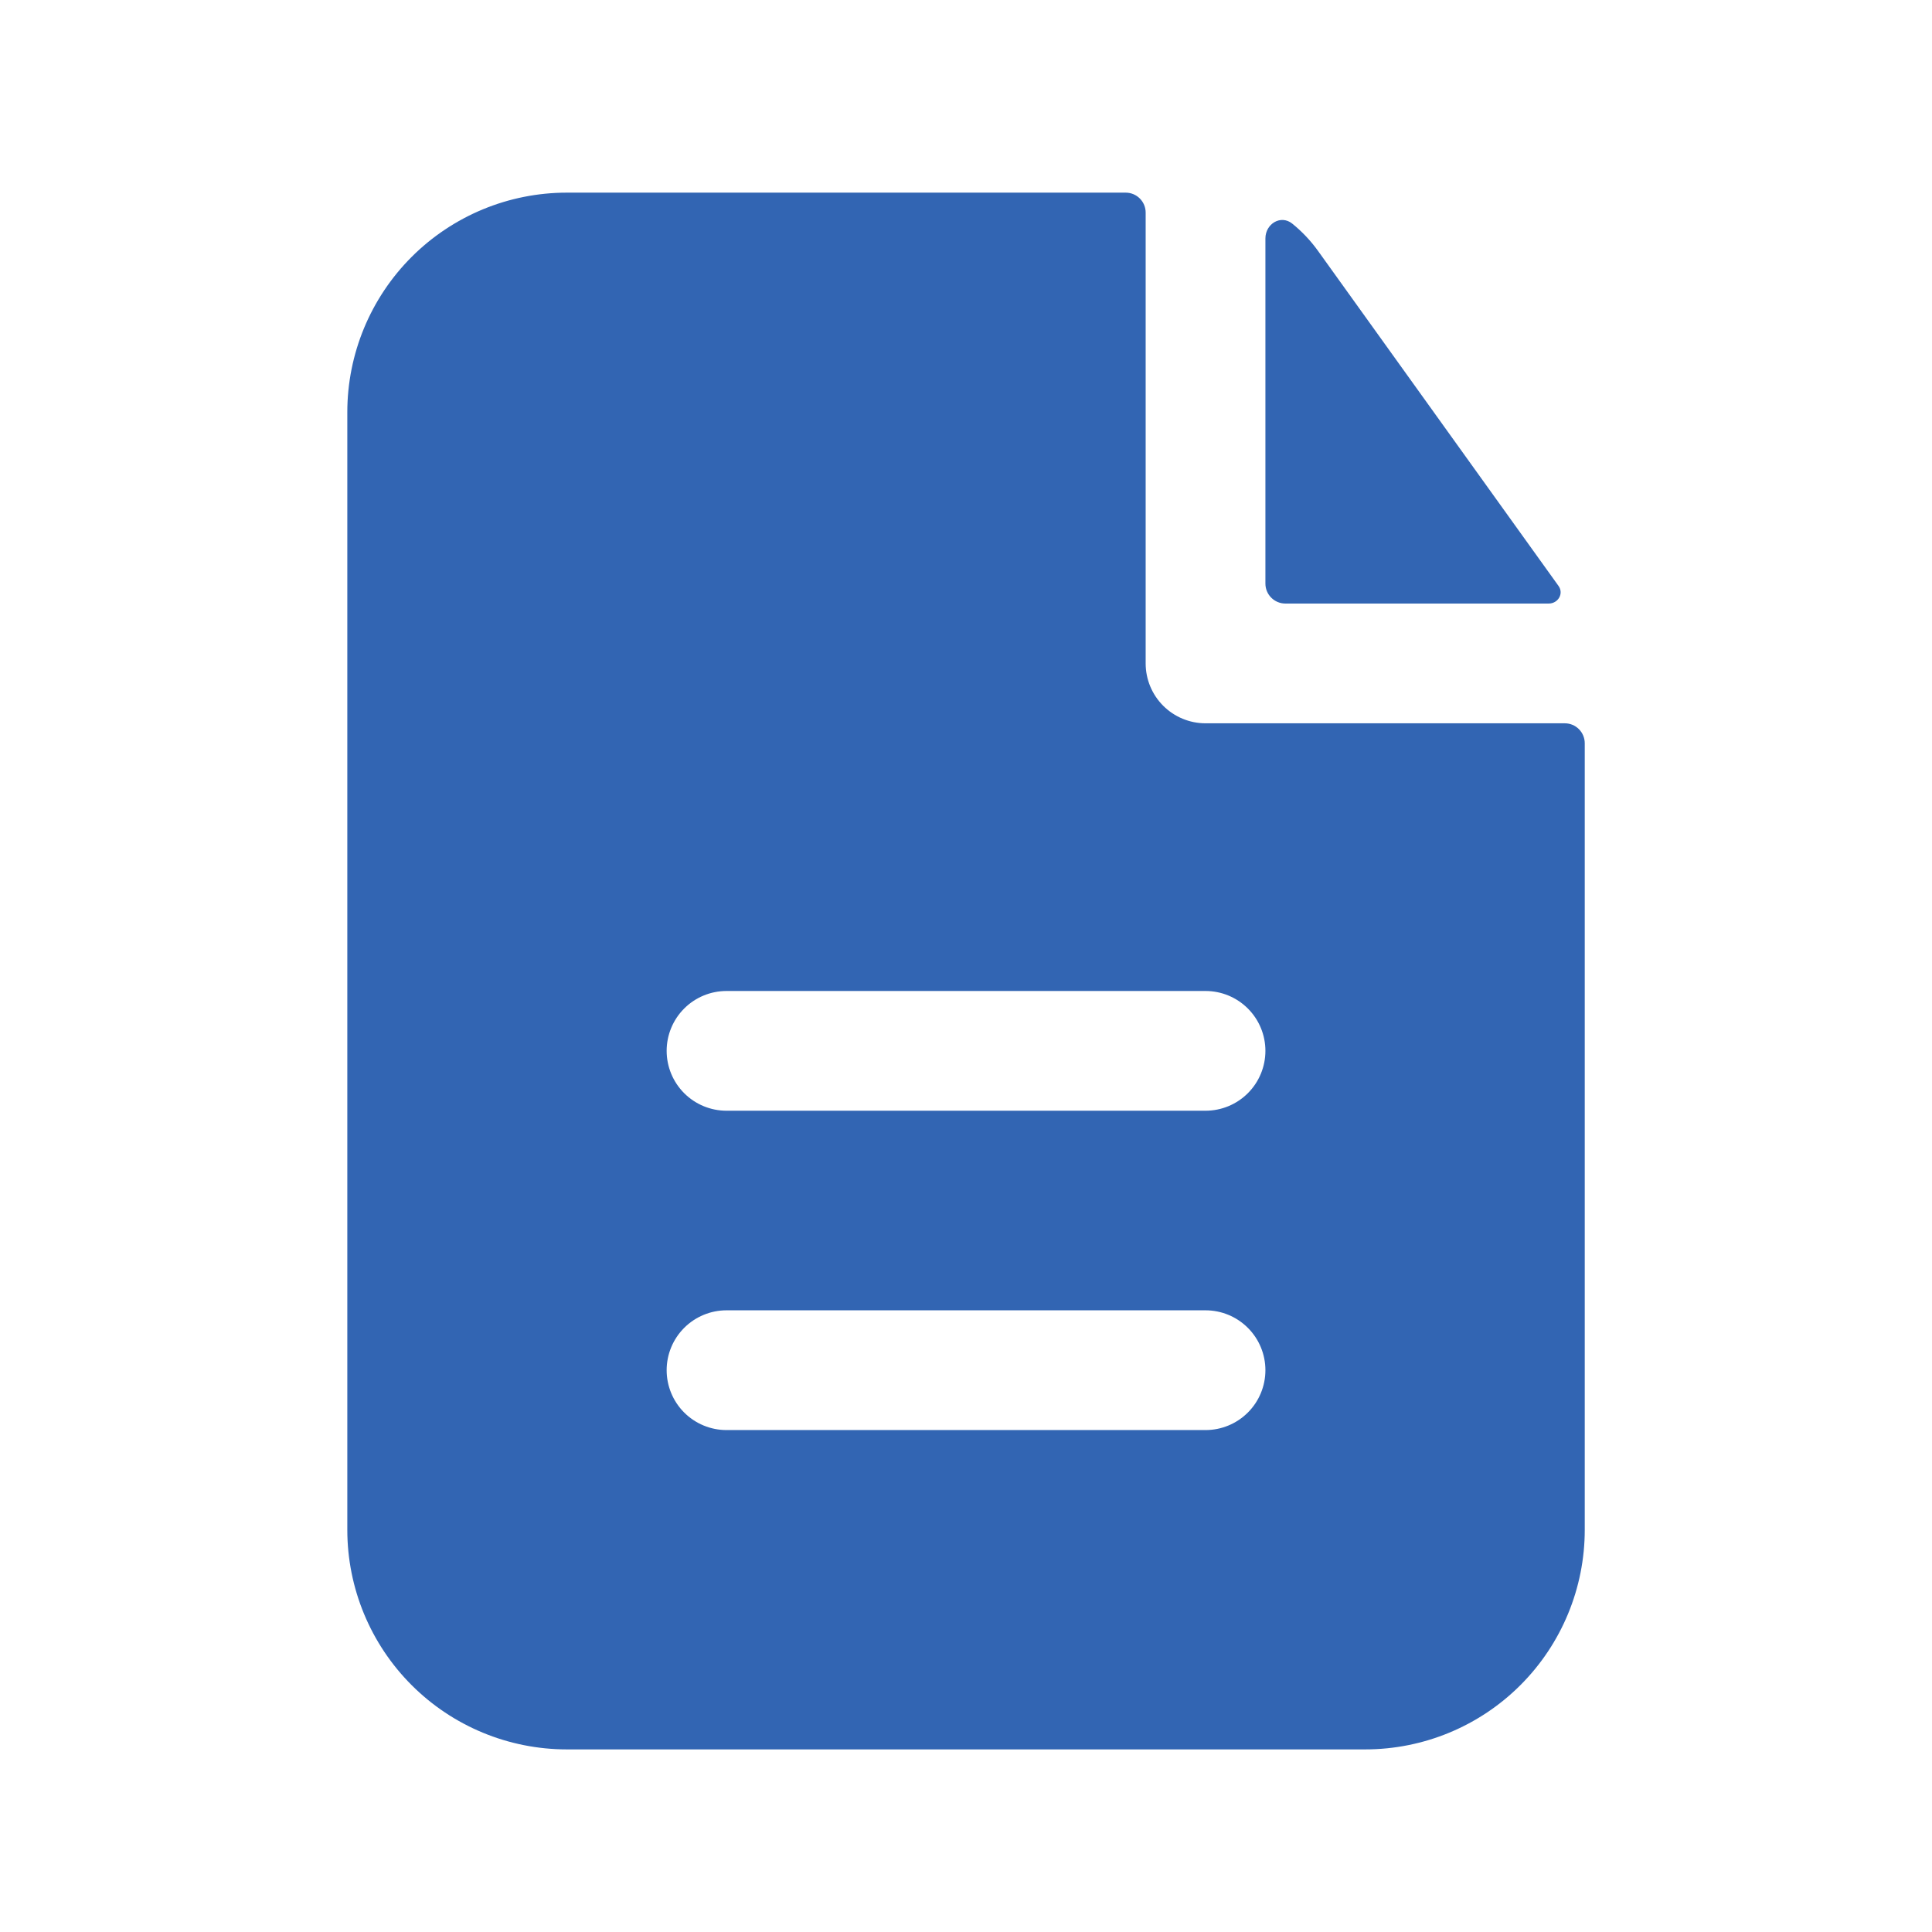
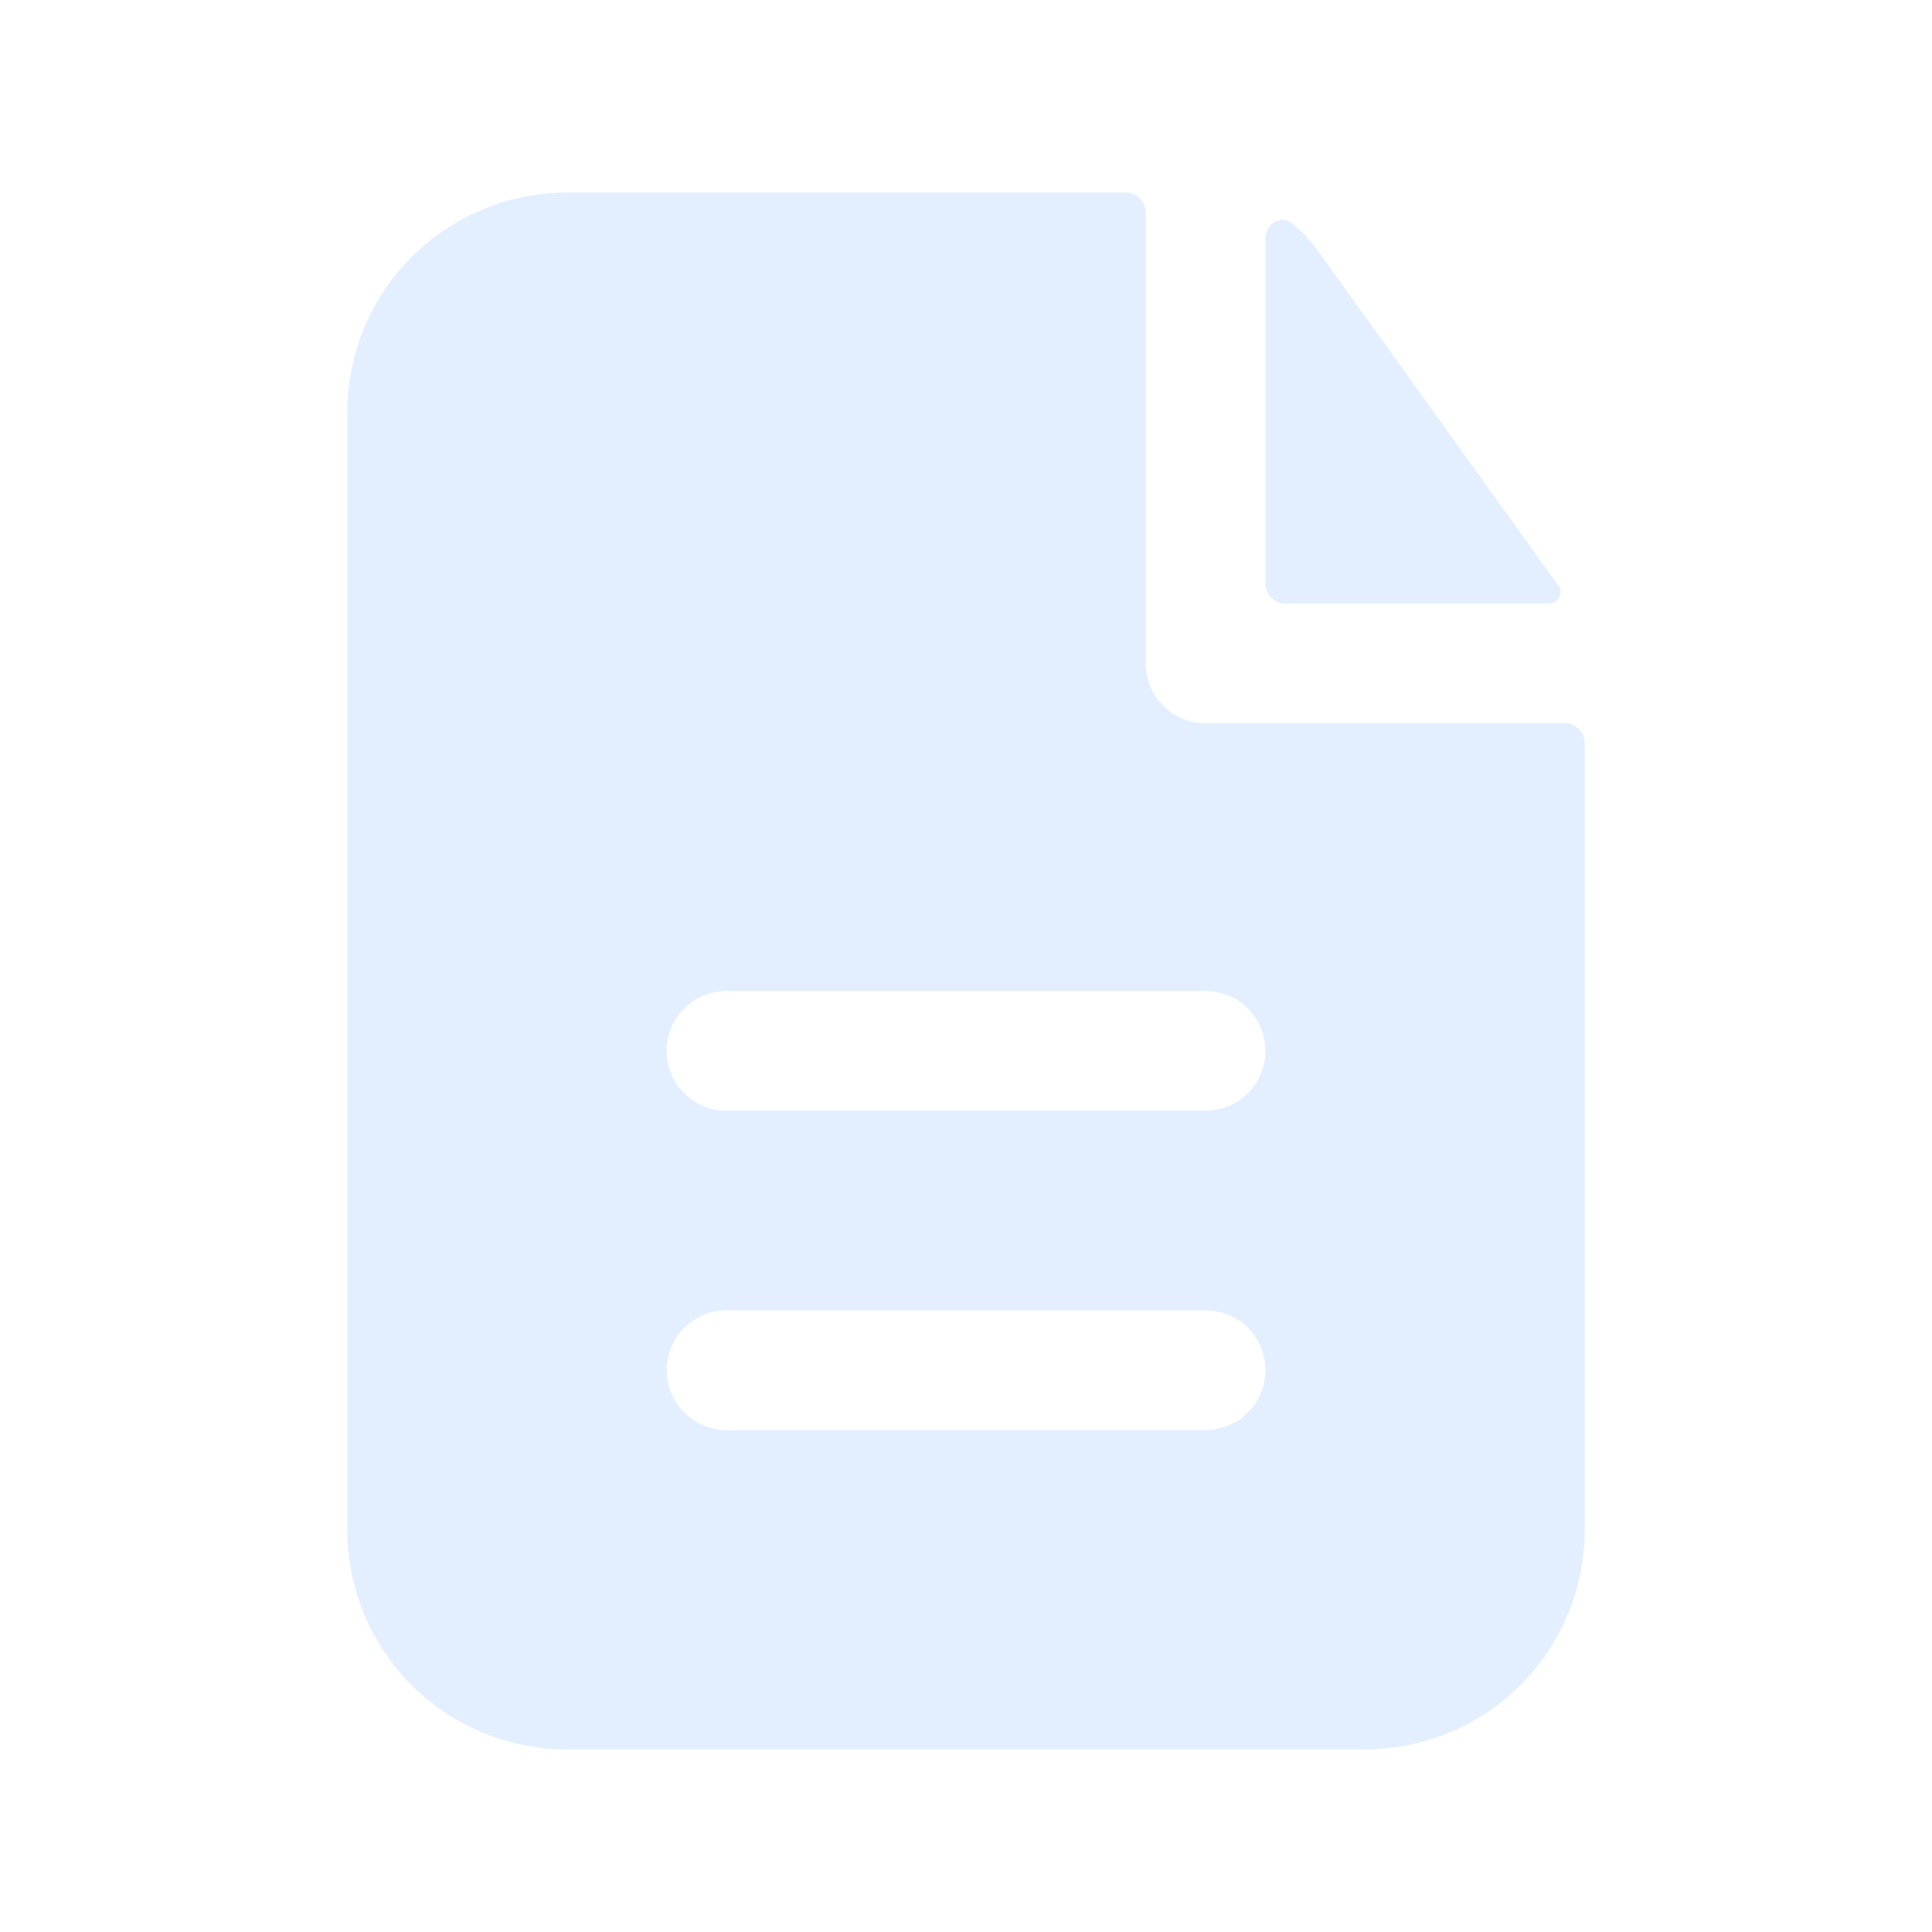
<svg xmlns="http://www.w3.org/2000/svg" width="121" height="121" viewBox="0 0 121 121" fill="none">
-   <path fill-rule="evenodd" clip-rule="evenodd" d="M71.752 13.315C71.752 12.983 71.62 12.665 71.386 12.431C71.151 12.196 70.833 12.065 70.502 12.065H35.502C31.855 12.065 28.358 13.513 25.779 16.092C23.201 18.67 21.752 22.168 21.752 25.814V95.814C21.752 99.461 23.201 102.959 25.779 105.537C28.358 108.116 31.855 109.564 35.502 109.564H85.502C89.149 109.564 92.646 108.116 95.225 105.537C97.803 102.959 99.252 99.461 99.252 95.814V46.55C99.252 46.218 99.12 45.9 98.886 45.666C98.651 45.431 98.333 45.3 98.002 45.3H75.502C74.507 45.3 73.553 44.904 72.85 44.201C72.147 43.498 71.752 42.544 71.752 41.55V13.315ZM75.502 62.065C76.496 62.065 77.45 62.459 78.153 63.163C78.857 63.866 79.252 64.82 79.252 65.814C79.252 66.809 78.857 67.763 78.153 68.466C77.45 69.169 76.496 69.564 75.502 69.564H45.502C44.507 69.564 43.553 69.169 42.85 68.466C42.147 67.763 41.752 66.809 41.752 65.814C41.752 64.82 42.147 63.866 42.85 63.163C43.553 62.459 44.507 62.065 45.502 62.065H75.502ZM75.502 82.064C76.496 82.064 77.45 82.46 78.153 83.163C78.857 83.866 79.252 84.82 79.252 85.814C79.252 86.809 78.857 87.763 78.153 88.466C77.45 89.169 76.496 89.564 75.502 89.564H45.502C44.507 89.564 43.553 89.169 42.85 88.466C42.147 87.763 41.752 86.809 41.752 85.814C41.752 84.82 42.147 83.866 42.85 83.163C43.553 82.46 44.507 82.064 45.502 82.064H75.502Z" fill="#3265B3" />
-   <path d="M79.252 14.934C79.252 14.014 80.217 13.43 80.932 14.005C81.537 14.495 82.082 15.065 82.547 15.714L97.612 36.7C97.952 37.179 97.582 37.8 96.992 37.8H80.502C80.17 37.8 79.852 37.668 79.618 37.433C79.383 37.199 79.252 36.881 79.252 36.55V14.934Z" fill="#3265B3" />
+   <path fill-rule="evenodd" clip-rule="evenodd" d="M71.752 13.315C71.752 12.983 71.62 12.665 71.386 12.431C71.151 12.196 70.833 12.065 70.502 12.065H35.502C31.855 12.065 28.358 13.513 25.779 16.092C23.201 18.67 21.752 22.168 21.752 25.814V95.814C21.752 99.461 23.201 102.959 25.779 105.537C28.358 108.116 31.855 109.564 35.502 109.564H85.502C89.149 109.564 92.646 108.116 95.225 105.537C97.803 102.959 99.252 99.461 99.252 95.814V46.55C99.252 46.218 99.12 45.9 98.886 45.666C98.651 45.431 98.333 45.3 98.002 45.3H75.502C74.507 45.3 73.553 44.904 72.85 44.201C72.147 43.498 71.752 42.544 71.752 41.55V13.315ZM75.502 62.065C76.496 62.065 77.45 62.459 78.153 63.163C78.857 63.866 79.252 64.82 79.252 65.814C79.252 66.809 78.857 67.763 78.153 68.466C77.45 69.169 76.496 69.564 75.502 69.564H45.502C44.507 69.564 43.553 69.169 42.85 68.466C42.147 67.763 41.752 66.809 41.752 65.814C41.752 64.82 42.147 63.866 42.85 63.163C43.553 62.459 44.507 62.065 45.502 62.065H75.502ZM75.502 82.064C76.496 82.064 77.45 82.46 78.153 83.163C78.857 83.866 79.252 84.82 79.252 85.814C79.252 86.809 78.857 87.763 78.153 88.466C77.45 89.169 76.496 89.564 75.502 89.564H45.502C44.507 89.564 43.553 89.169 42.85 88.466C42.147 87.763 41.752 86.809 41.752 85.814C41.752 84.82 42.147 83.866 42.85 83.163C43.553 82.46 44.507 82.064 45.502 82.064H75.502Z" fill="#E3EFFE" />
+   <path d="M79.252 14.934C79.252 14.014 80.217 13.43 80.932 14.005C81.537 14.495 82.082 15.065 82.547 15.714L97.612 36.7C97.952 37.179 97.582 37.8 96.992 37.8H80.502C80.17 37.8 79.852 37.668 79.618 37.433C79.383 37.199 79.252 36.881 79.252 36.55V14.934Z" fill="#E3EFFE" />
</svg>
